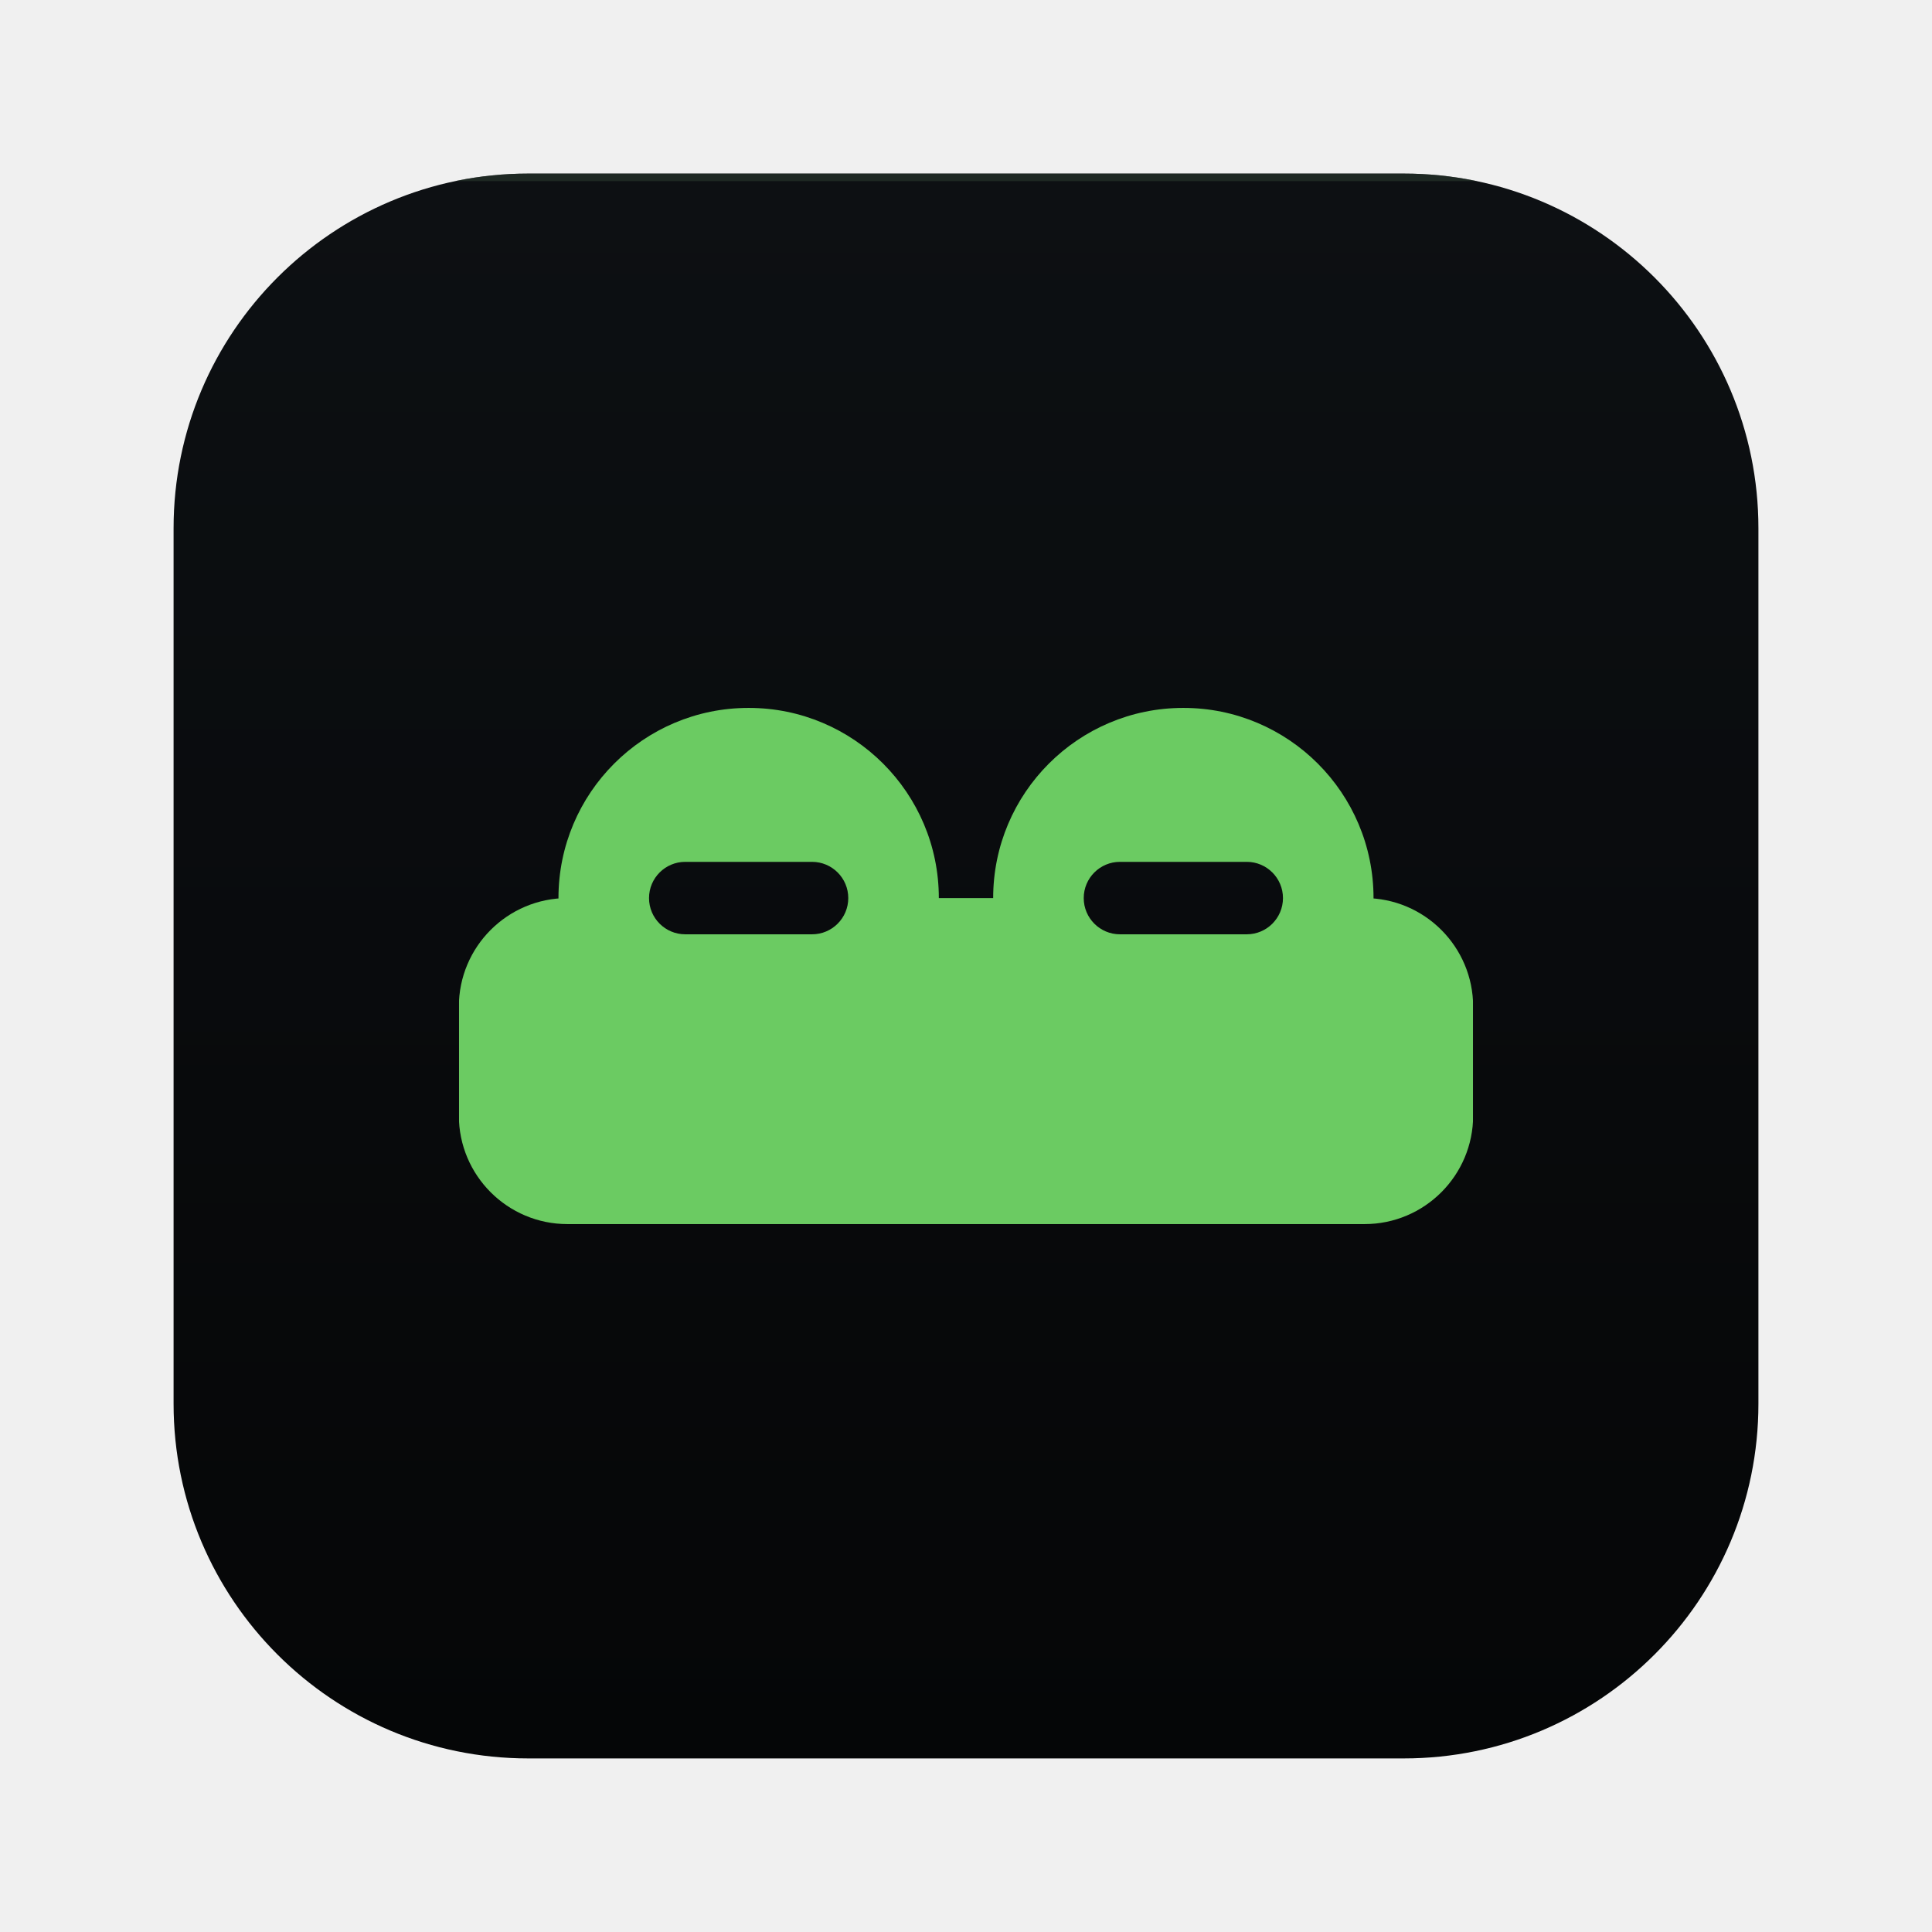
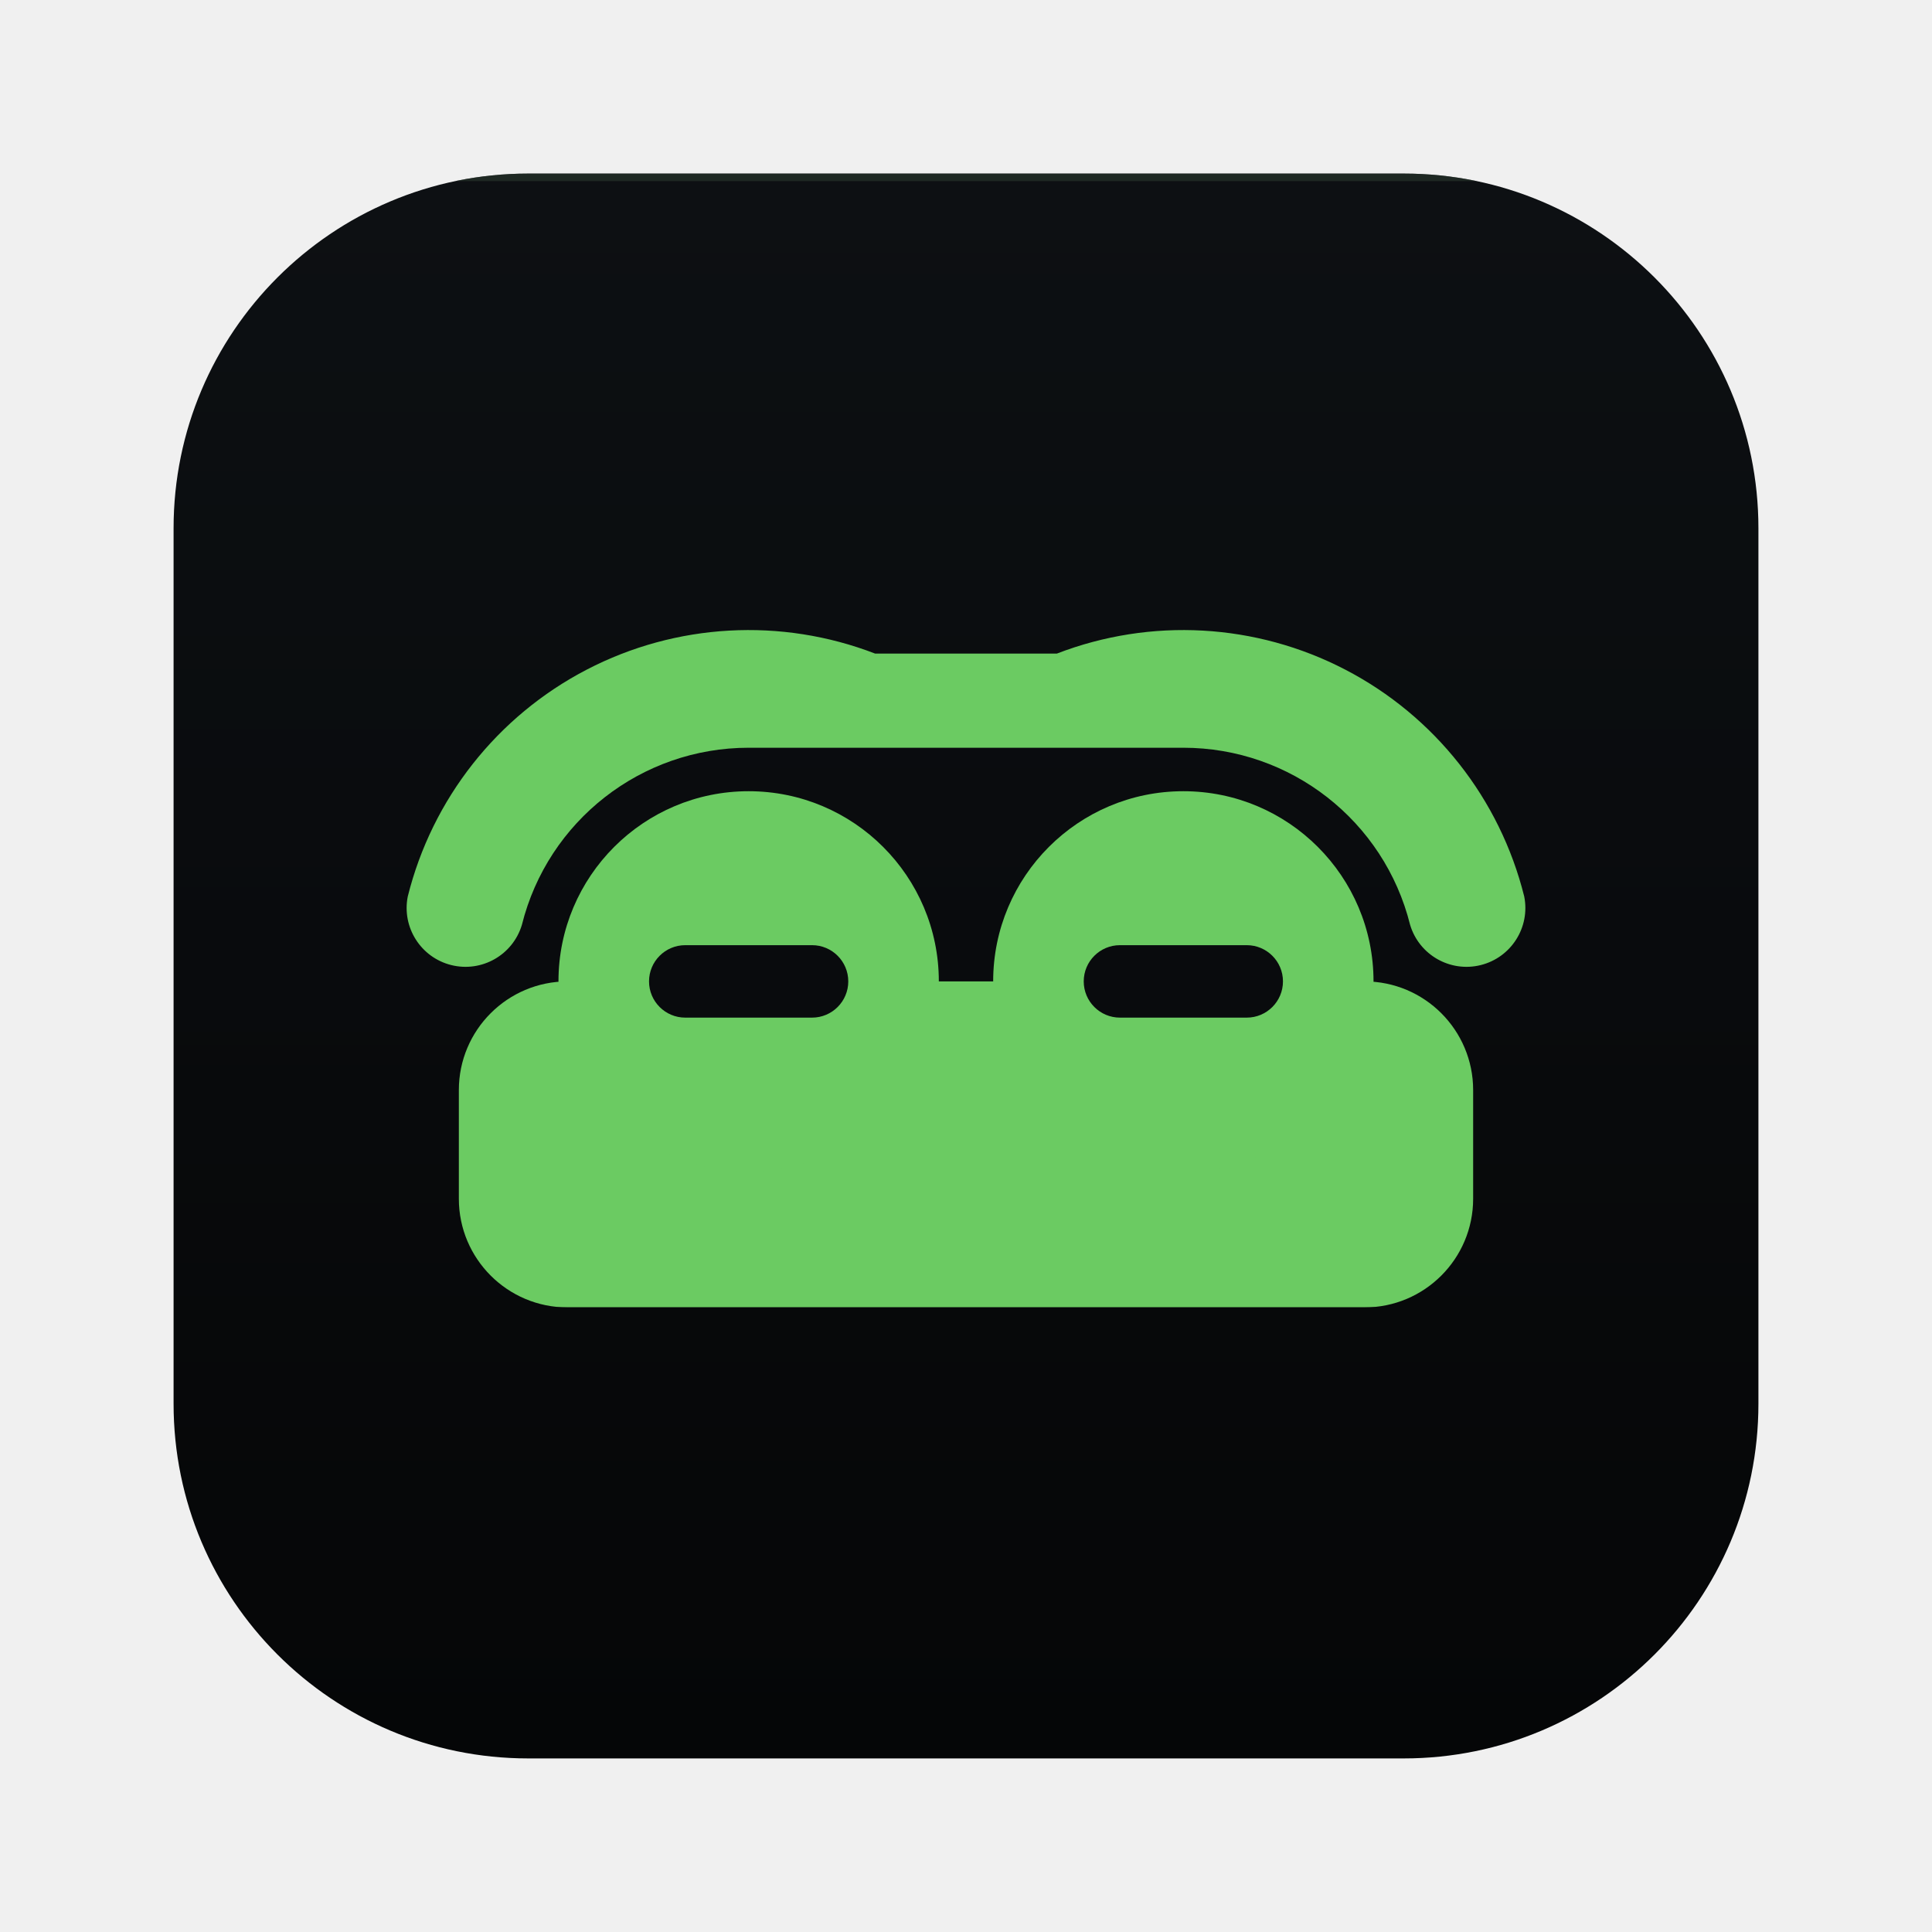
<svg xmlns="http://www.w3.org/2000/svg" viewBox="0 0 1024 1024" width="1024" height="1024" role="img" aria-label="Hotline">
  <defs>
    <linearGradient id="ground" x1="0" y1="0" x2="0" y2="1">
      <stop offset="0" stop-color="#0d1013" />
      <stop offset="1" stop-color="#050607" />
    </linearGradient>
    <clipPath id="square">
      <rect x="92" y="92" width="840" height="840" rx="188" />
    </clipPath>
    <mask id="pupils" maskUnits="userSpaceOnUse" x="0" y="0" width="64" height="64">
      <rect width="64" height="64" fill="#fff" />
      <rect x="14.5" y="28" width="11" height="4" rx="2" fill="#000" />
      <rect x="38.5" y="28" width="11" height="4" rx="2" fill="#000" />
    </mask>
  </defs>
  <rect x="92" y="92" width="840" height="840" rx="188" fill="url(#ground)" />
  <rect x="92" y="92" width="840" height="4" fill="#2d3c30" fill-opacity="0.55" clip-path="url(#square)" />
-   <svg x="243.20" y="375.20" width="537.60" height="273.60" viewBox="4 19.5 56 28.5">
-     <g mask="url(#pupils)" fill="#6bcb62">
-       <rect x="4" y="30" width="56" height="18" rx="6" />
-       <circle cx="20" cy="30" r="10.5" />
-       <circle cx="44" cy="30" r="10.5" />
+   <svg x="213.25" y="331.04" width="597.5" height="361.92" viewBox="0.88 10.3 62.24 37.7">
+     <g fill="#6bcb62">
+       <g mask="url(#pupils)">
+         <rect x="4" y="30" width="56" height="18" rx="6" />
+         <circle cx="20" cy="30" r="10.5" />
+         <circle cx="44" cy="30" r="10.5" />
+       </g>
+       <path d="M1.18 25.31A19.4 19.4 0 0 1 26.98 11.9L37.02 11.9A19.4 19.4 0 0 1 62.82 25.31A3.25 3.25 0 0 1 56.52 26.88A12.9 12.9 0 0 0 44 17.1L20 17.1A12.9 12.9 0 0 0 7.48 26.88A3.25 3.25 0 0 1 1.18 25.31Z" />
    </g>
  </svg>
</svg>
